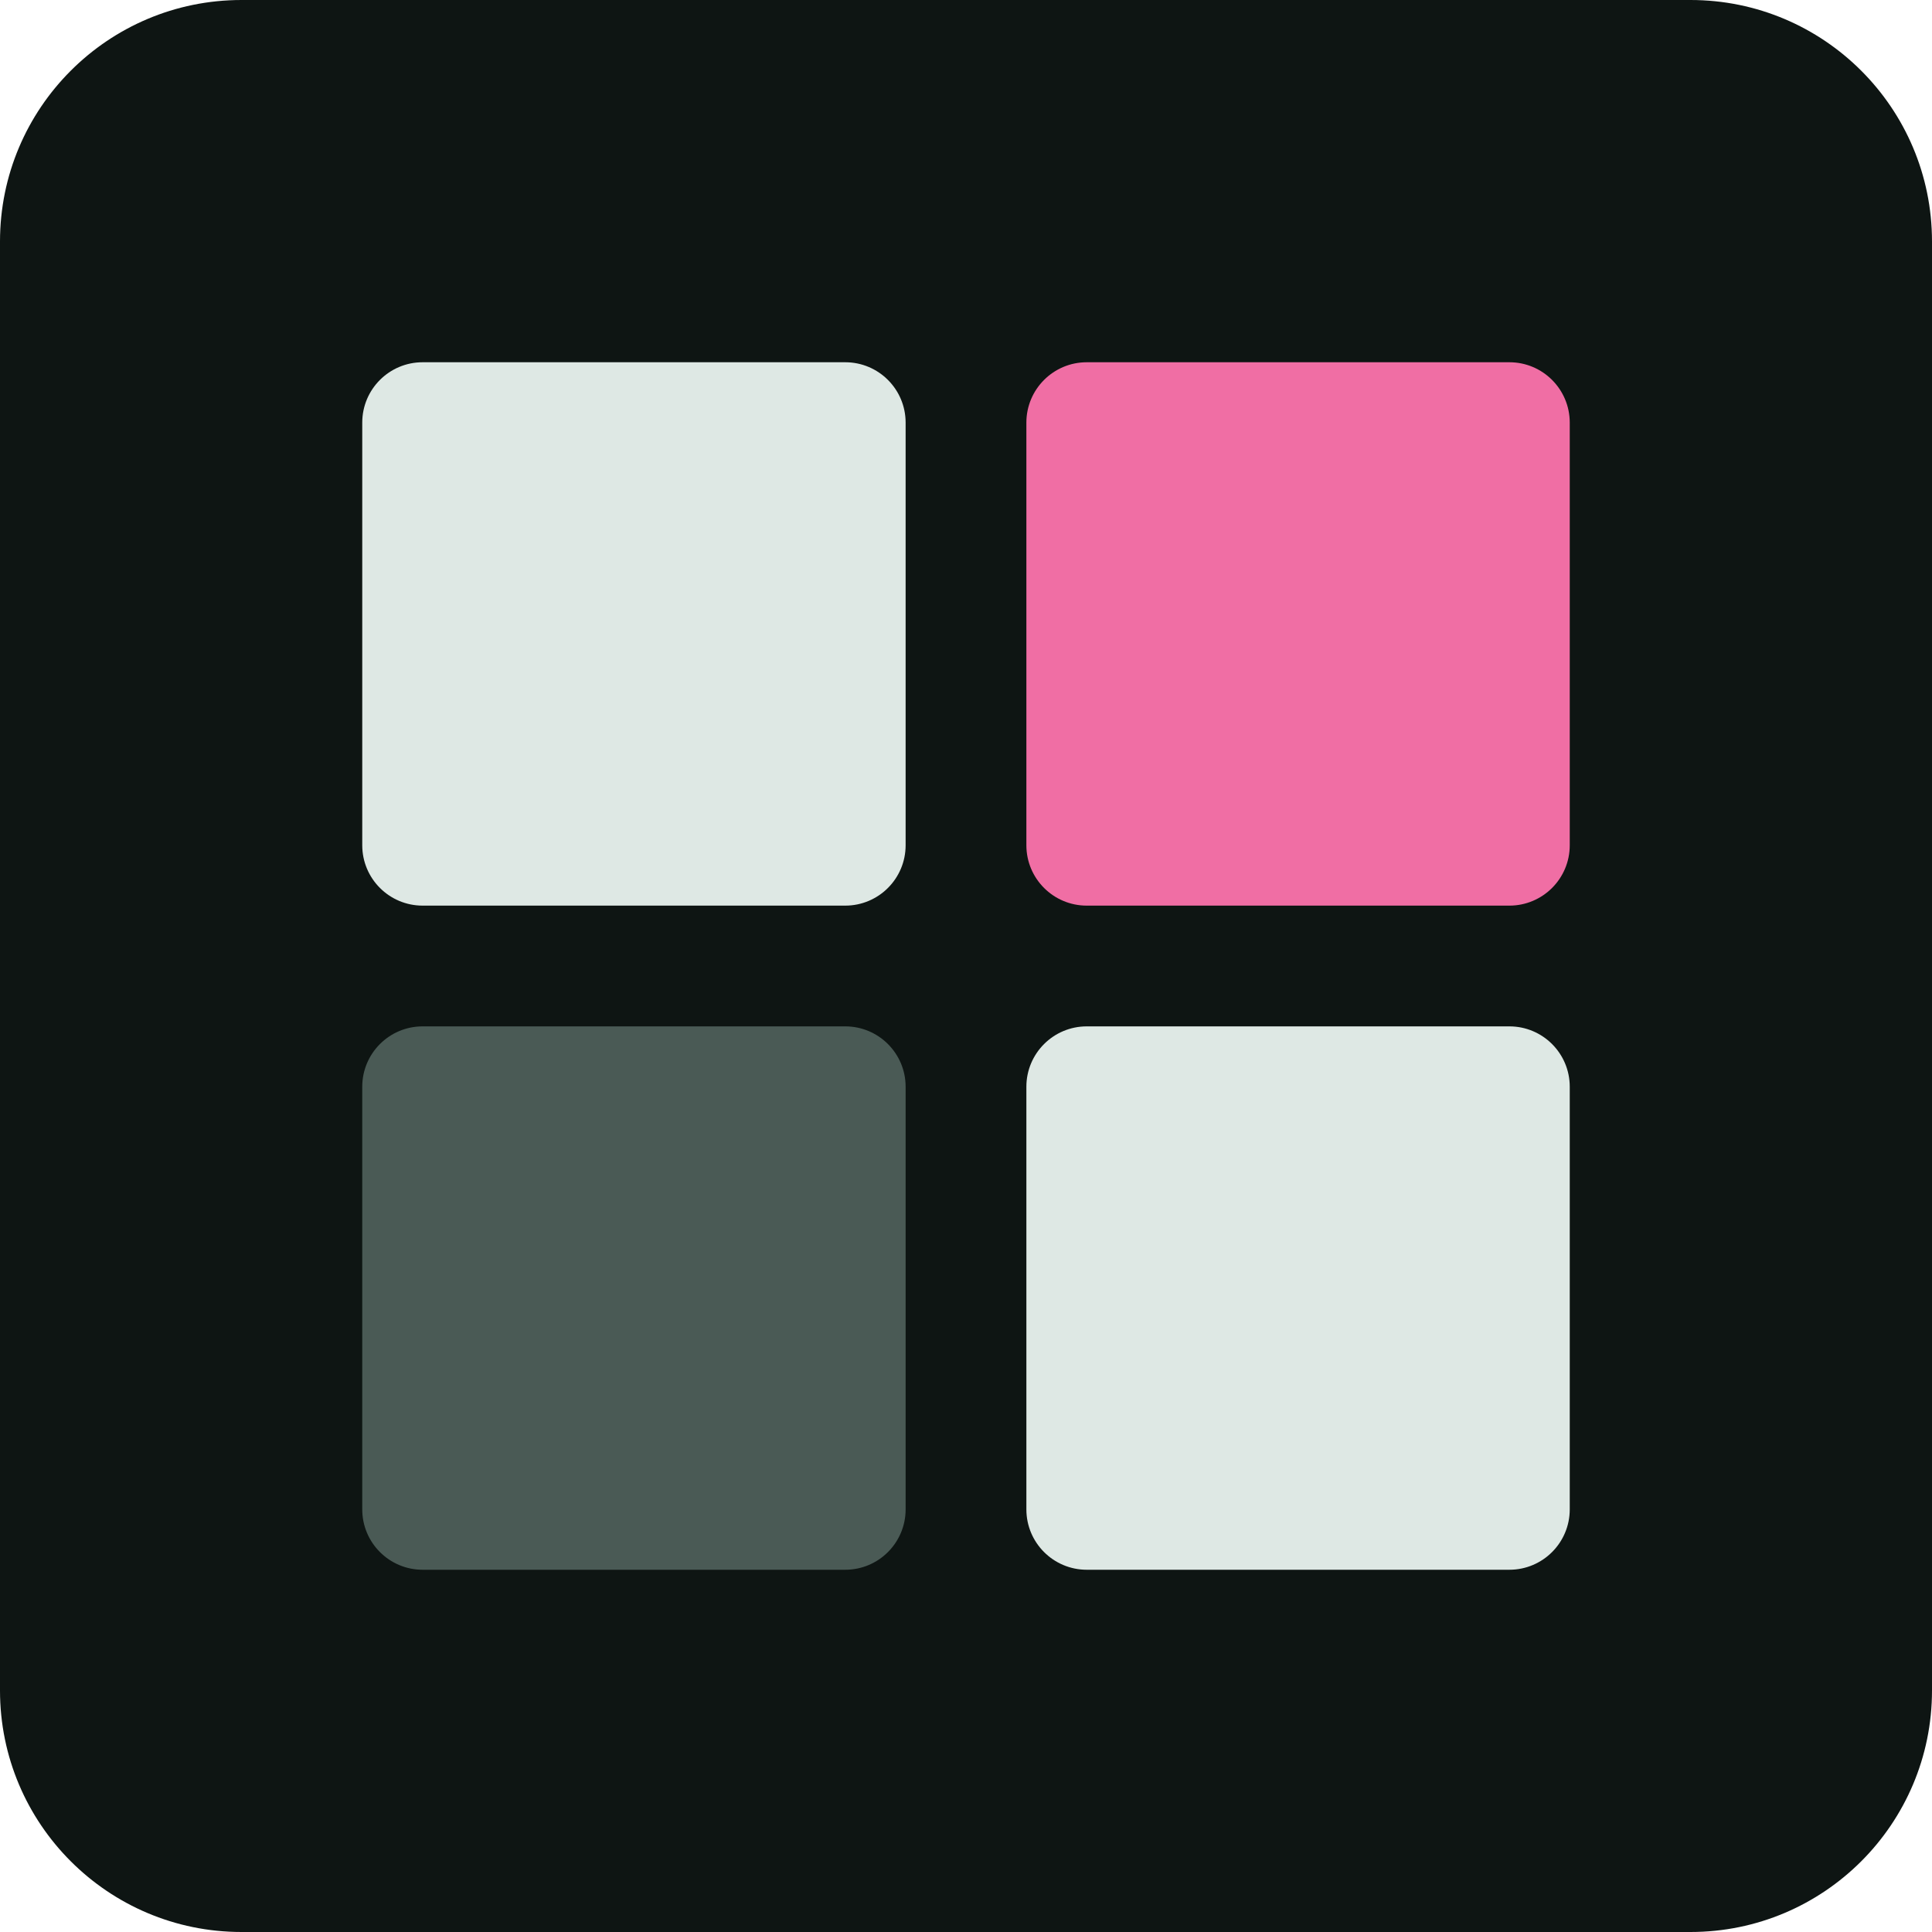
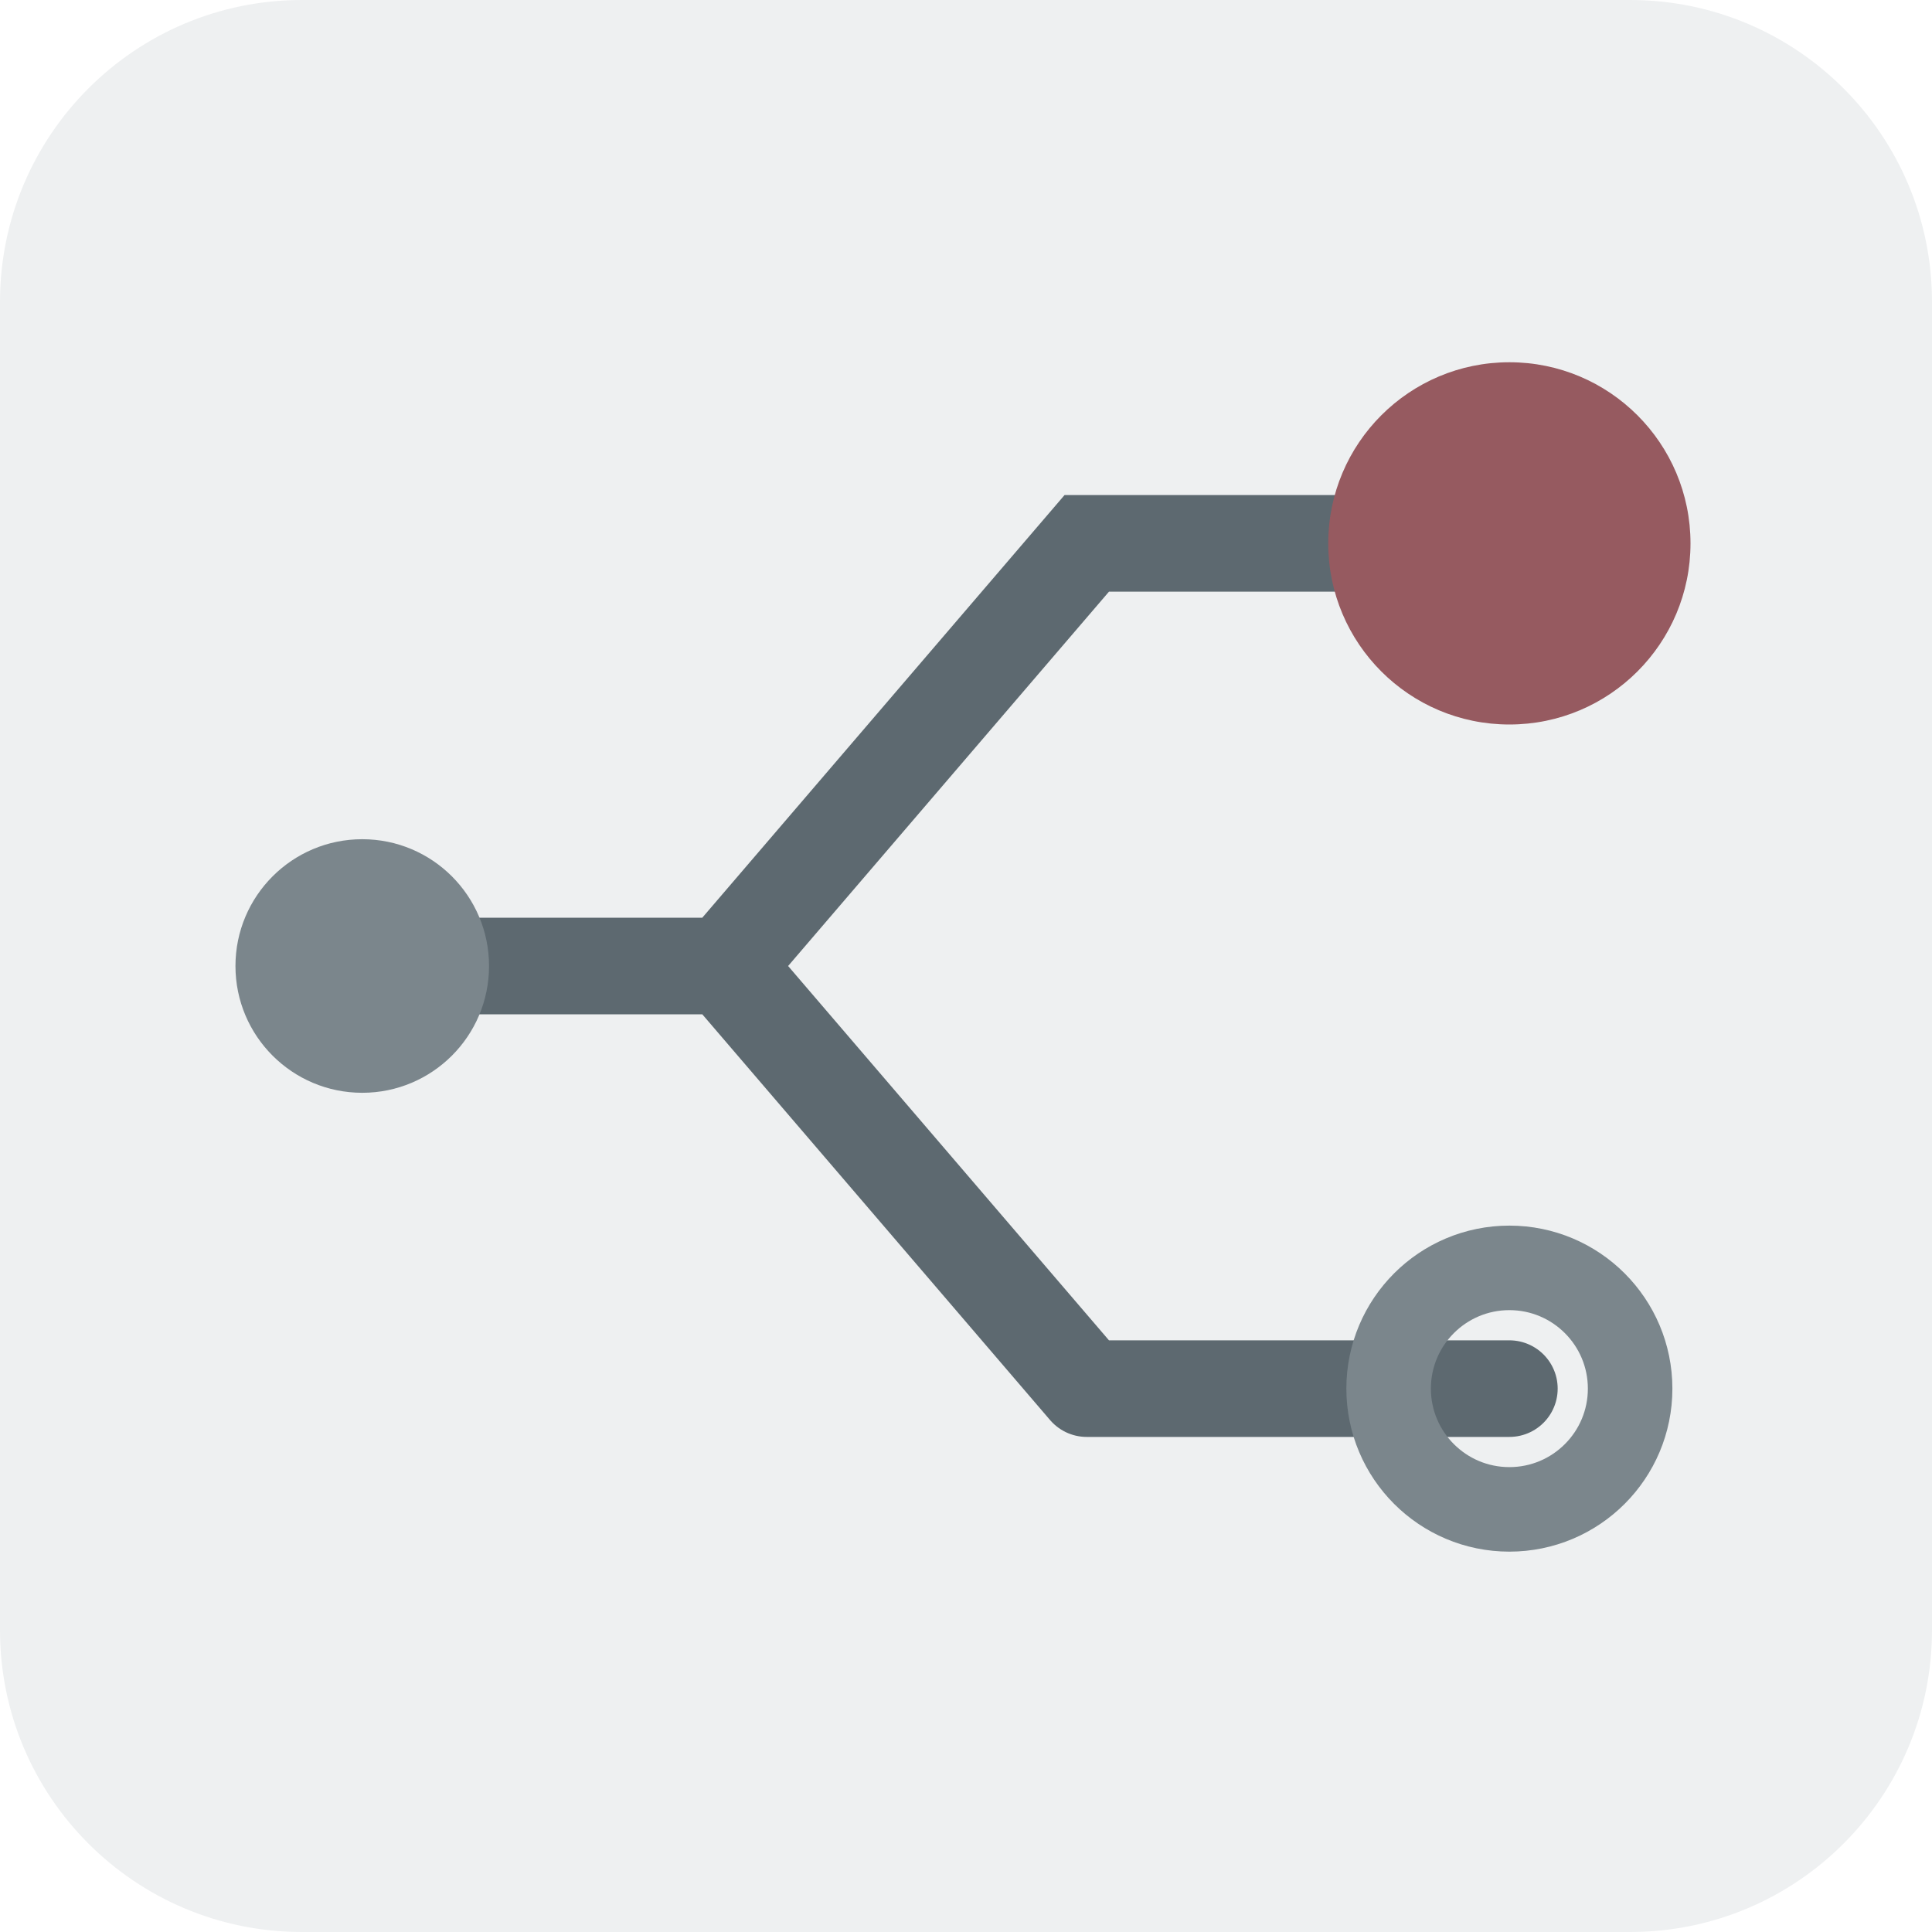
<svg xmlns="http://www.w3.org/2000/svg" viewBox="0 0 32 32">
-   <rect width="32" height="32" rx="4" fill="#0E1513" />
-   <rect x="6" y="6" width="9" height="9" rx="1" fill="#DEE8E4" />
-   <rect x="17" y="6" width="9" height="9" rx="1" fill="#F06EA4" />
-   <rect x="6" y="17" width="9" height="9" rx="1" fill="#4A5A55" />
-   <rect x="17" y="17" width="9" height="9" rx="1" fill="#DEE8E4" />
+   <rect width="32" height="32" rx="5" fill="#EEF0F1" />
+   <g fill="none" stroke="#5D6970" stroke-width="1.6" stroke-linecap="round">
+     <path d="M6 16 H12 L18 9 H25 M18 23 H25 M12 16 L18 23" />
+   </g>
+   <circle cx="6" cy="16" r="2.1" fill="#7B868C" />
+   <circle cx="25" cy="9" r="3" fill="#965A60" />
+   <circle cx="25" cy="23" r="2" fill="none" stroke="#7B868C" stroke-width="1.4" />
</svg>
